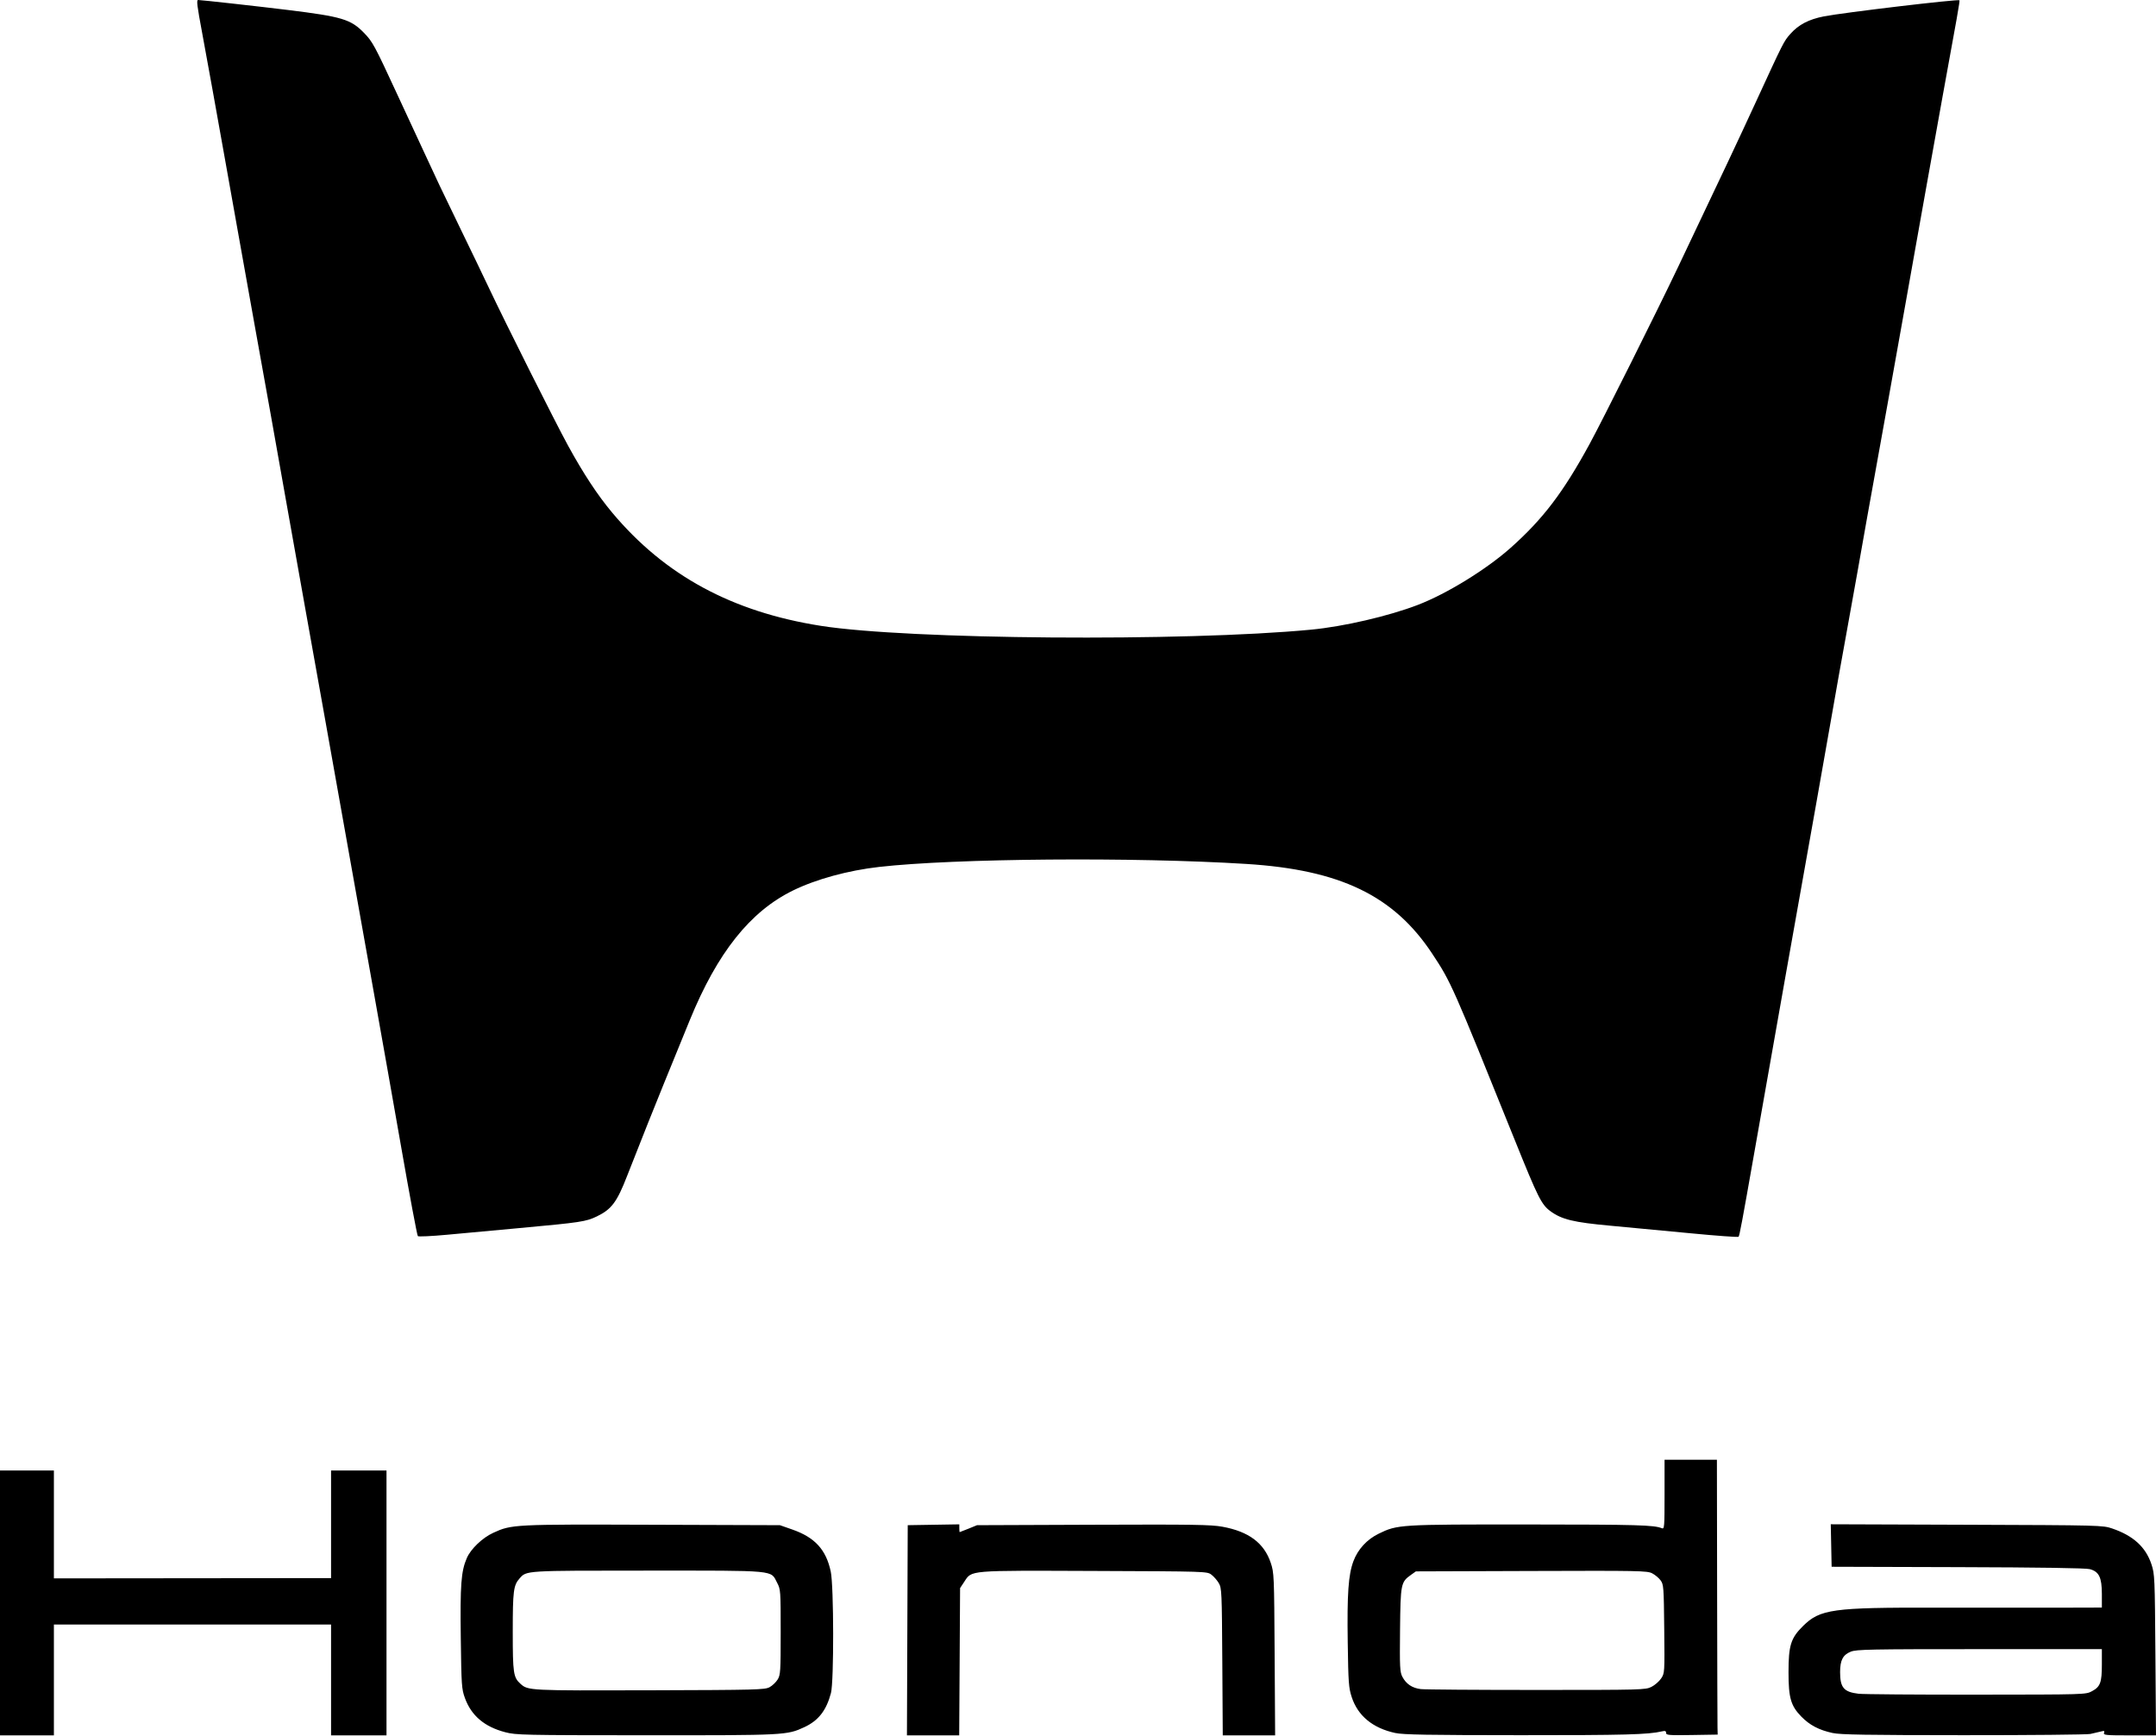
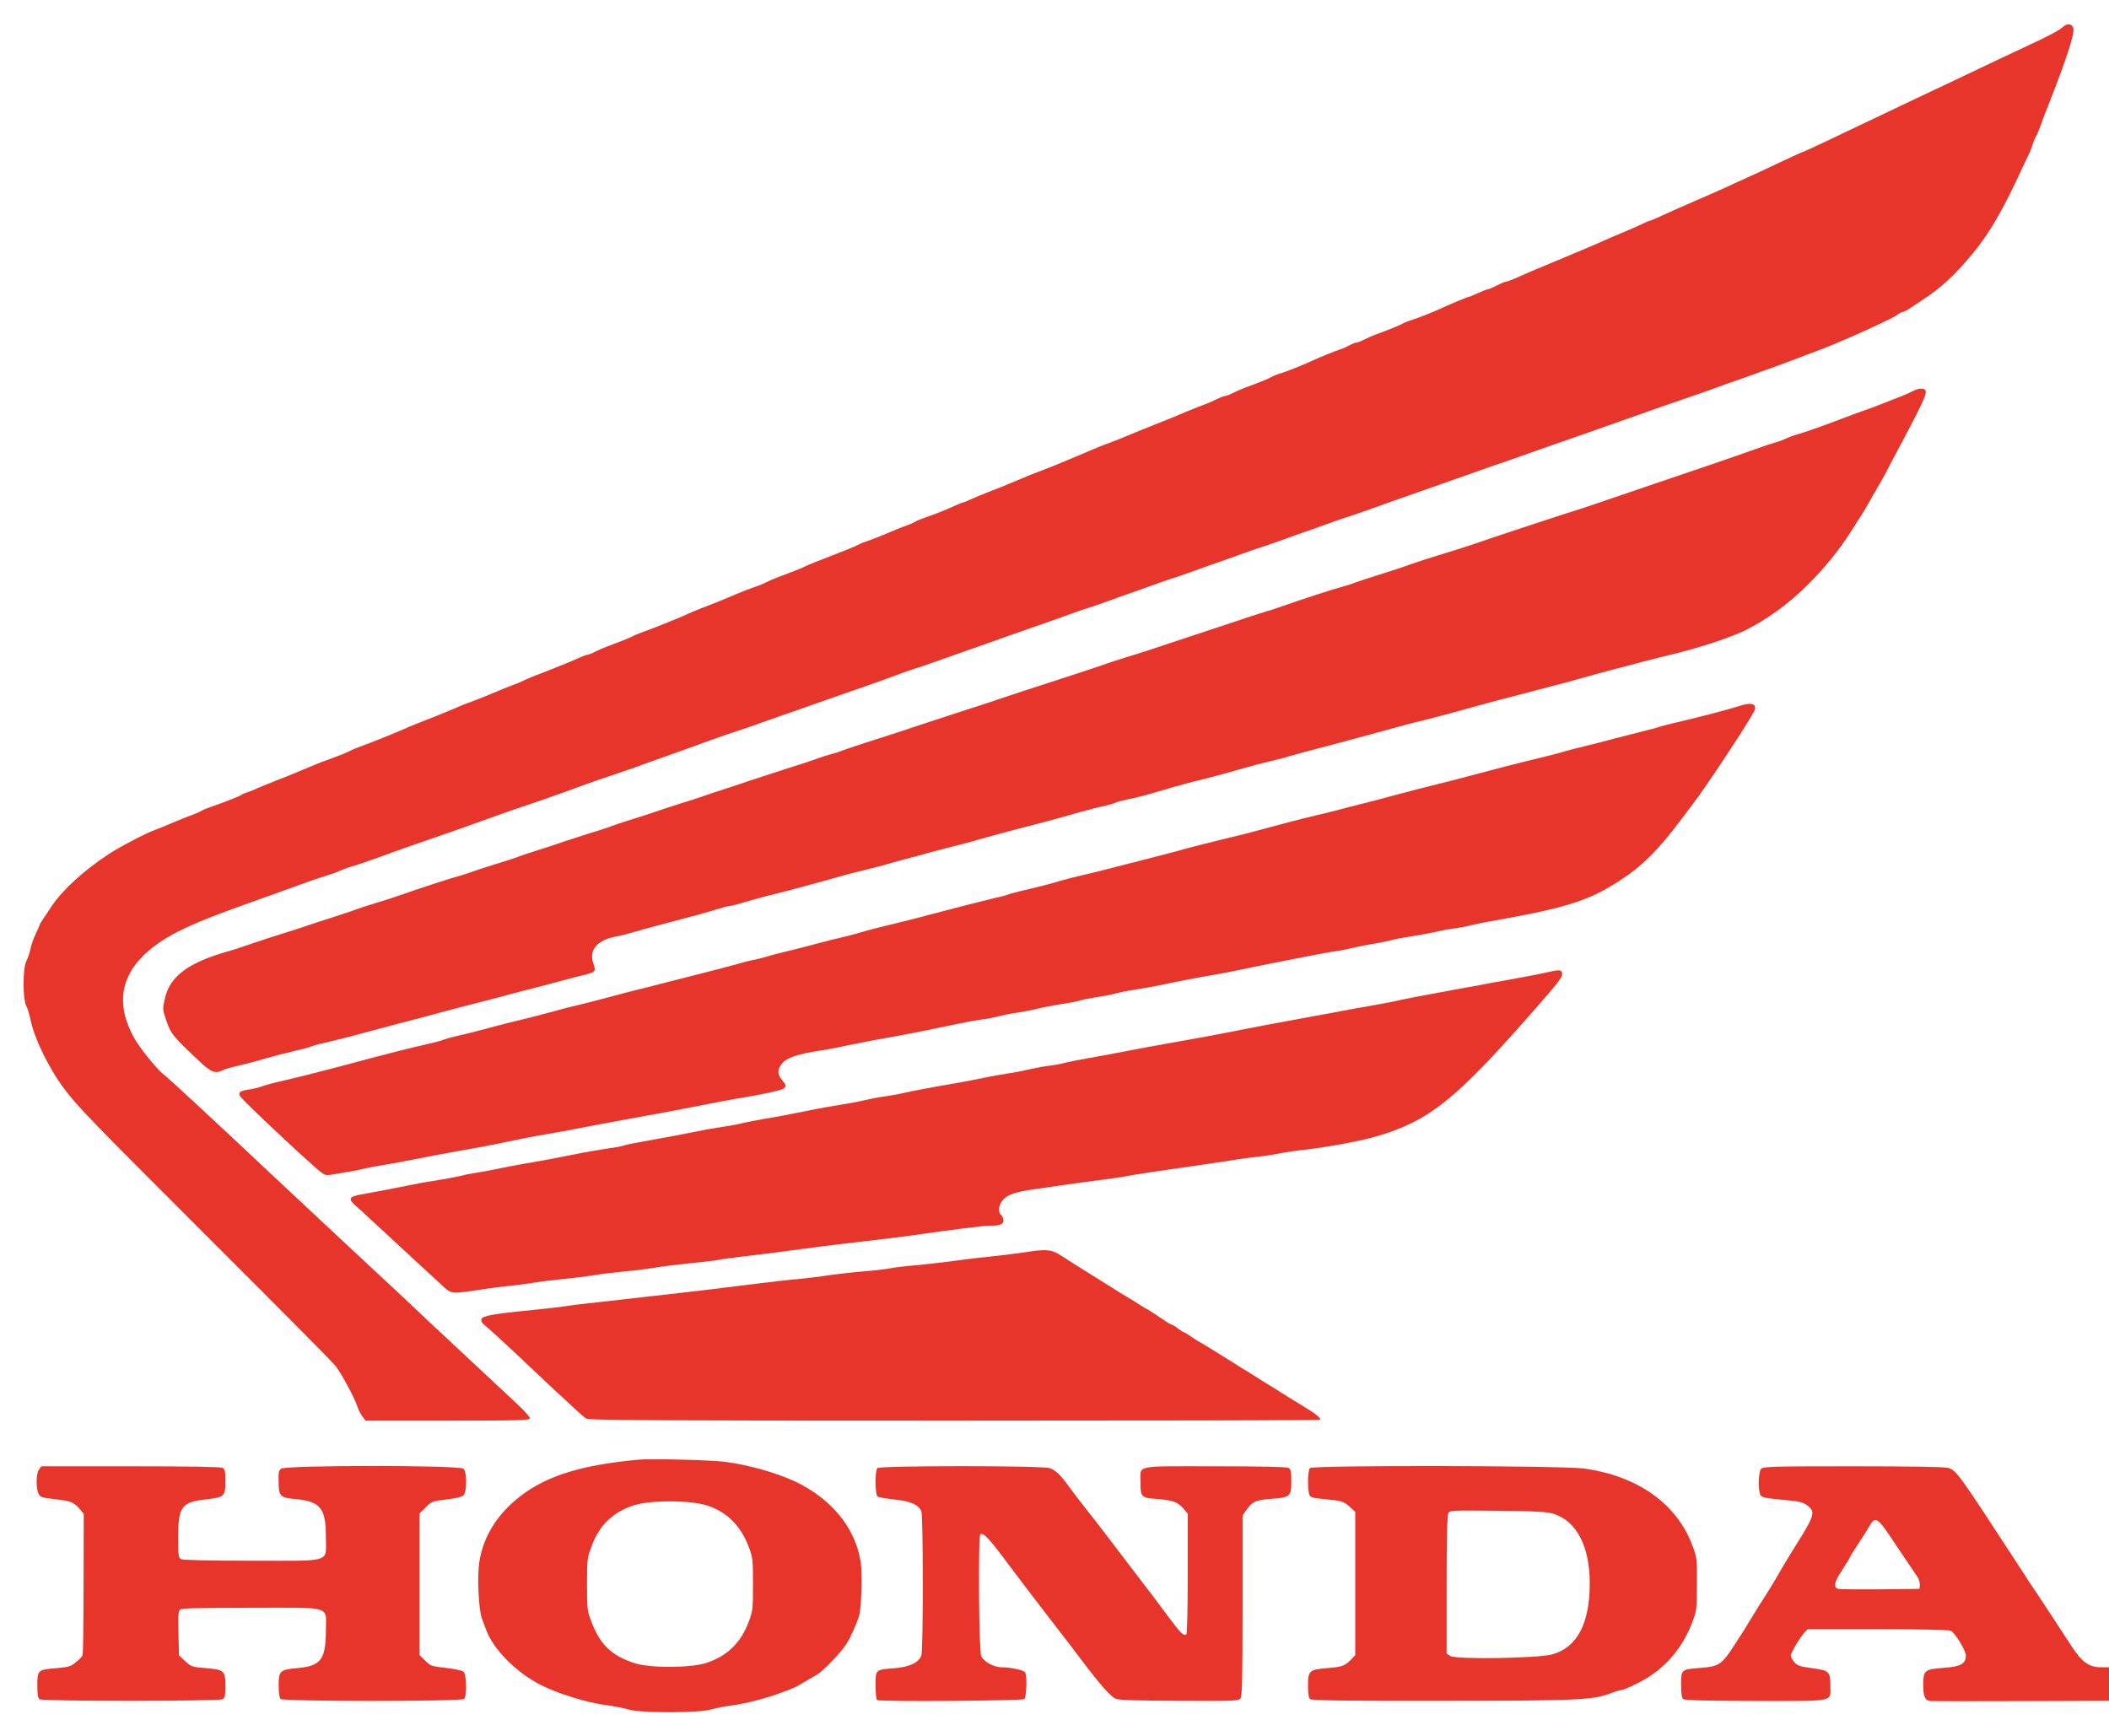
- <svg xmlns="http://www.w3.org/2000/svg" version="1.1" id="svg1" width="1400.156" height="1126.998" viewBox="0 0 1400.156 1126.998">
-   <defs id="defs1" />
-   <g id="g1" transform="translate(-972.4013,116.8906)">
-     <path style="fill:#000000" d="m 972.401,924.107 v -86 h 17.5 17.5 v 35.022 35.022 l 90,-0.09 90,-0.089 v -34.933 -34.933 h 18 18 v 86 86 h -18 -18 v -36 -36 h -90 -90 v 36 36 h -17.5 -17.5 z m 328.1,83.952 c -13.531,-3.543 -22.045,-10.779 -26.193,-22.261 -2.103,-5.821 -2.262,-8.143 -2.663,-38.847 -0.453,-34.689 0.196,-43.345 3.894,-51.941 2.567,-5.966 10.16,-13.233 17.191,-16.452 11.973,-5.481 13.146,-5.541 103.229,-5.233 l 82.943,0.283 8.087,2.829 c 14.638,5.12 21.911,13.086 24.922,27.297 2.014,9.504 2.111,71.457 0.124,78.918 -3.016,11.326 -8.147,17.891 -17.298,22.132 -11.317,5.245 -12.262,5.293 -102.835,5.253 -79.822,-0.036 -84.368,-0.134 -91.4,-1.976 z m 171.694,-29.25 c 1.812,-0.989 4.173,-3.239 5.246,-5 1.811,-2.971 1.952,-5.191 1.956,-30.794 0,-26.87 -0.057,-27.708 -2.301,-32 -4.382,-8.381 0.682,-7.904 -83.978,-7.906 -80.363,0 -78.693,-0.104 -83.329,5.12 -3.922,4.419 -4.389,8.096 -4.389,34.627 0,26.906 0.398,29.587 5.005,33.756 4.887,4.423 5.469,4.452 83.995,4.218 69.586,-0.207 74.717,-0.341 77.794,-2.021 z m 89.449,-36.952 0.257,-68.25 16.75,-0.274 16.75,-0.274 v 2.524 c 0,1.388 0.113,2.524 0.25,2.524 0.138,-3e-4 2.725,-1.013 5.75,-2.25 l 5.5,-2.249 75.38,-0.286 c 65.093,-0.247 76.556,-0.072 84,1.287 17.071,3.115 27.025,10.543 31.354,23.396 2.169,6.439 2.232,7.915 2.544,59.353 l 0.32,52.75 h -17.004 -17.004 l -0.295,-47.75 c -0.282,-45.664 -0.383,-47.898 -2.295,-51.145 -1.1,-1.867 -3.27,-4.343 -4.823,-5.5 -2.801,-2.088 -3.388,-2.107 -76,-2.384 -82.728,-0.316 -79.417,-0.592 -84.481,7.058 l -2.696,4.072 -0.287,47.824 -0.287,47.824 h -16.97 -16.97 z m 316.816,66.694 c -14.575,-3.16 -24.24,-11.139 -28.214,-23.291 -1.98,-6.056 -2.214,-9.258 -2.601,-35.653 -0.461,-31.442 0.413,-43.836 3.711,-52.651 2.876,-7.686 8.769,-14.102 16.347,-17.797 12.306,-6.001 13.191,-6.056 97.513,-6.008 70.597,0.04 81.434,0.346 86.435,2.438 1.637,0.685 1.75,-0.732 1.75,-21.875 v -22.607 h 17 17 l 0.138,84.75 c 0.076,46.612 0.188,86.775 0.25,89.25 l 0.113,4.5 -16.75,0.274 c -14.972,0.245 -16.75,0.1 -16.75,-1.367 0,-1.279 -0.606,-1.499 -2.75,-0.997 -8.918,2.089 -24.125,2.498 -91.75,2.466 -60.356,-0.029 -76.258,-0.308 -81.441,-1.432 z m 166.428,-29.944 c 2.193,-1.1 5.024,-3.557 6.292,-5.461 2.292,-3.441 2.304,-3.626 2.013,-32.179 -0.277,-27.224 -0.4,-28.865 -2.363,-31.539 -1.139,-1.552 -3.614,-3.613 -5.5,-4.58 -3.196,-1.639 -8.527,-1.741 -78.429,-1.5 l -75,0.259 -3.265,2.329 c -6.482,4.623 -6.705,5.757 -7.015,35.671 -0.252,24.276 -0.101,27.346 1.5,30.429 2.452,4.723 6.443,7.383 12.044,8.027 2.605,0.299 36.461,0.544 75.236,0.544 68.504,0 70.613,-0.057 74.487,-2 z m 117.669,29.964 c -8.859,-1.923 -14.883,-5.078 -20.317,-10.643 -6.839,-7.003 -8.334,-12.17 -8.336,-28.821 0,-17.42 1.49,-22.179 9.408,-30.004 11.101,-10.97 19.158,-12.087 86.09,-11.933 25.575,0.059 60.337,0.069 77.25,0.022 l 30.75,-0.085 v -8.75 c 0,-10.819 -1.828,-14.589 -7.838,-16.207 -2.581,-0.695 -32.081,-1.142 -85.796,-1.301 l -81.866,-0.242 -0.279,-13.796 -0.279,-13.796 88.278,0.31 c 86.908,0.305 88.375,0.343 94.493,2.429 13.691,4.671 21.769,12.039 25.486,23.248 2.118,6.388 2.202,8.311 2.573,58.853 l 0.383,52.25 h -17.185 c -15.392,0 -17.12,-0.168 -16.567,-1.611 0.513,-1.338 0.149,-1.485 -2.143,-0.869 -1.519,0.409 -4.561,1.114 -6.761,1.568 -2.2,0.454 -39.325,0.809 -82.5,0.789 -62.815,-0.029 -79.768,-0.311 -84.844,-1.413 z m 168.397,-27.134 c 5.447,-2.916 6.447,-5.612 6.447,-17.377 v -9.953 h -79.48 c -71.012,0 -79.912,0.173 -83.538,1.624 -5.147,2.059 -6.982,5.549 -6.982,13.279 0,10.09 2.419,12.928 11.988,14.066 3.032,0.36 37.462,0.627 76.512,0.593 70.882,-0.062 71.007,-0.066 75.053,-2.232 z m -1087.2,-295.568 c -0.554,-0.896 -5.388,-26.734 -10.808,-57.762 -4.192,-23.998 -13.226,-75.022 -18.502,-104.5 -2.166,-12.1 -5.979,-33.475 -8.473,-47.5 -4.24,-23.844 -13.468,-75.586 -22.56,-126.5 -2.161,-12.1 -7.961,-44.5 -12.89,-72 -4.929,-27.5 -10.584,-59.225 -12.568,-70.5 -5.186,-29.475 -13.767,-77.454 -20.567,-115 -3.238,-17.875 -7.951,-44.2 -10.474,-58.5 -2.523,-14.3 -6.579,-37.025 -9.013,-50.5 -2.434,-13.475 -5.822,-32.375 -7.53,-42 -1.708,-9.625 -4.649,-25.755 -6.536,-35.845 -3.565,-19.059 -3.94,-22.157 -2.682,-22.153 2.015,0.007 40.116,4.247 58.25,6.484 35.064,4.324 40.781,6.037 49.306,14.775 5.688,5.83 6.851,7.98 21.773,40.239 5.597,12.1 13.427,28.975 17.399,37.5 3.972,8.525 8.48,18.2 10.016,21.5 1.537,3.3 7.939,16.575 14.227,29.5 6.288,12.925 14.193,29.35 17.566,36.5 11.098,23.523 43.3,87.707 51.676,103 9.969,18.201 19.163,32.147 28.669,43.49 34.1,40.686 77.718,64.349 135.367,73.439 56.861,8.965 235.92,10.365 318.5,2.49 21.074,-2.01 50.225,-8.77 69.209,-16.05 18.824,-7.219 44.562,-23.046 60.373,-37.126 21.005,-18.705 34.096,-35.926 51.25,-67.417 8.458,-15.528 43.74,-86.101 57.406,-114.825 29.404,-61.806 39.5,-83.223 50.441,-107 18.222,-39.597 18.27,-39.692 22.577,-44.534 5.303,-5.961 11.941,-9.42 21.744,-11.33 12.684,-2.471 87.154,-11.316 88.016,-10.454 0.35,0.35 -1.575,11.319 -11.113,63.317 -2.522,13.75 -7.011,38.725 -9.974,55.5 -2.964,16.775 -6.5,36.575 -7.86,44 -1.359,7.425 -3.881,21.6 -5.603,31.5 -1.722,9.9 -7.153,40.275 -12.067,67.5 -12.574,69.659 -16.407,91.042 -19.804,110.5 -1.633,9.35 -4.993,28.025 -7.468,41.5 -2.475,13.475 -6.369,35.3 -8.652,48.5 -2.284,13.2 -7.009,39.975 -10.501,59.5 -11.956,66.853 -27.566,154.86 -40.529,228.5 -7.487,42.531 -9.249,51.937 -9.873,52.69 -0.314,0.379 -14.296,-0.635 -31.071,-2.255 -16.775,-1.619 -40.201,-3.83 -52.058,-4.913 -24.122,-2.202 -31.771,-4.06 -39.156,-9.51 -5.705,-4.21 -8.007,-8.807 -22.799,-45.512 -41.026,-101.802 -41.595,-103.088 -53.946,-121.753 -24.858,-37.569 -59.663,-54.366 -120.541,-58.174 -73.275,-4.583 -189.338,-3.642 -238.567,1.935 -20.188,2.287 -40.907,7.951 -55.911,15.285 -27.837,13.607 -49.121,40.334 -67.058,84.207 -16.029,39.208 -20.104,49.246 -27.201,67 -4.397,11 -10.496,26.439 -13.554,34.309 -6.533,16.814 -10.07,21.549 -19.511,26.116 -7.159,3.463 -10.302,3.938 -50.697,7.652 -15.675,1.441 -36.743,3.384 -46.818,4.316 -10.075,0.932 -18.548,1.323 -18.829,0.869 z" id="path1" />
+ <svg xmlns="http://www.w3.org/2000/svg" version="1.0" width="1385pt" height="1140pt" viewBox="0 0 1385 1140" preserveAspectRatio="xMidYMid meet">
+   <g transform="translate(0,1140) scale(0.1,-0.1)" fill="#E8352B" stroke="none">
+     <path d="M13545 11221 c-21 -20 -92 -58 -250 -131 -126 -59 -257 -121 -393 -186 -65 -31 -146 -70 -182 -86 -36 -17 -114 -54 -175 -83 -60 -29 -155 -74 -210 -100 -55 -26 -145 -69 -200 -95 -166 -80 -296 -140 -300 -140 -3 0 -58 -25 -122 -55 -152 -72 -163 -77 -258 -120 -44 -20 -98 -44 -120 -55 -22 -10 -98 -44 -170 -75 -71 -31 -143 -62 -160 -70 -111 -51 -165 -75 -171 -75 -4 0 -30 -11 -58 -25 -28 -13 -85 -38 -126 -55 -41 -17 -88 -37 -105 -45 -48 -22 -227 -98 -365 -155 -105 -43 -167 -70 -227 -97 -28 -13 -57 -23 -63 -23 -6 0 -33 -11 -60 -25 -27 -14 -54 -25 -59 -25 -6 0 -35 -11 -65 -25 -30 -14 -58 -25 -61 -25 -7 0 -128 -50 -180 -75 -50 -23 -158 -66 -195 -77 -19 -5 -46 -16 -60 -24 -23 -13 -78 -35 -173 -70 -22 -8 -56 -23 -78 -34 -21 -11 -44 -20 -51 -20 -7 0 -29 -8 -48 -19 -19 -10 -46 -22 -60 -26 -27 -8 -145 -56 -195 -80 -50 -23 -158 -66 -195 -77 -19 -5 -46 -16 -60 -24 -23 -13 -78 -35 -173 -70 -22 -8 -56 -23 -78 -34 -21 -11 -44 -20 -51 -20 -8 0 -31 -9 -52 -19 -21 -11 -56 -26 -79 -35 -23 -8 -76 -29 -117 -46 -77 -33 -109 -46 -240 -98 -41 -16 -109 -44 -150 -61 -41 -18 -93 -38 -115 -46 -22 -7 -74 -28 -115 -45 -72 -31 -114 -49 -252 -106 -35 -14 -85 -34 -113 -44 -27 -10 -88 -35 -135 -55 -47 -20 -125 -52 -175 -71 -49 -19 -108 -43 -131 -54 -23 -11 -45 -20 -49 -20 -5 0 -27 -9 -49 -19 -48 -23 -130 -56 -205 -82 -30 -10 -59 -23 -65 -28 -6 -4 -31 -15 -56 -24 -25 -8 -83 -32 -130 -52 -47 -20 -101 -41 -120 -47 -19 -6 -46 -16 -60 -24 -14 -7 -50 -23 -80 -35 -30 -11 -75 -29 -100 -39 -25 -10 -70 -28 -100 -39 -30 -12 -63 -26 -73 -31 -16 -9 -68 -30 -191 -76 -21 -8 -52 -22 -68 -30 -17 -9 -49 -22 -72 -29 -22 -7 -75 -28 -116 -45 -84 -36 -146 -61 -237 -96 -34 -13 -70 -28 -80 -33 -23 -13 -231 -97 -299 -121 -28 -10 -60 -23 -70 -29 -18 -10 -73 -32 -167 -67 -22 -8 -56 -23 -78 -34 -21 -11 -44 -20 -50 -20 -7 0 -31 -9 -53 -19 -23 -11 -66 -29 -96 -41 -30 -12 -75 -30 -100 -40 -25 -10 -70 -28 -100 -39 -30 -12 -64 -26 -74 -32 -11 -6 -42 -19 -70 -29 -28 -10 -89 -35 -136 -55 -47 -20 -103 -42 -125 -50 -22 -7 -78 -29 -125 -50 -47 -20 -125 -52 -175 -71 -49 -19 -103 -41 -120 -48 -43 -21 -250 -105 -311 -126 -28 -10 -60 -23 -70 -29 -19 -11 -87 -38 -179 -71 -27 -10 -88 -35 -135 -55 -47 -20 -125 -52 -175 -71 -49 -19 -108 -43 -130 -53 -22 -11 -51 -22 -65 -26 -14 -4 -30 -11 -35 -16 -11 -8 -105 -45 -204 -80 -30 -10 -59 -23 -65 -28 -6 -4 -31 -15 -56 -24 -25 -8 -83 -32 -130 -52 -47 -20 -96 -40 -110 -45 -48 -15 -233 -111 -304 -158 -166 -109 -306 -237 -380 -348 -21 -33 -47 -71 -57 -86 -11 -15 -19 -30 -19 -34 0 -3 -11 -27 -24 -54 -13 -26 -29 -70 -35 -99 -6 -29 -19 -66 -28 -84 -24 -44 -24 -247 -1 -292 9 -16 21 -57 28 -90 26 -127 121 -322 225 -460 91 -120 178 -209 971 -1001 424 -423 787 -789 807 -814 38 -48 127 -213 146 -273 7 -20 21 -47 32 -61 l20 -26 540 0 c476 0 539 2 539 15 0 9 -33 46 -72 83 -149 139 -415 388 -473 442 -33 30 -137 127 -230 216 -94 88 -201 189 -240 224 -38 36 -99 92 -135 126 -36 33 -144 134 -240 224 -96 90 -242 227 -325 304 -372 350 -662 619 -697 645 -40 32 -151 169 -185 231 -148 262 -77 485 209 659 108 66 255 128 556 235 39 14 102 37 140 50 37 13 119 43 182 66 63 23 143 50 176 60 34 10 72 24 85 31 13 6 44 18 69 25 51 15 181 60 285 99 39 14 129 46 200 70 72 25 175 61 230 80 55 20 118 42 140 50 22 8 85 30 140 50 55 20 120 42 145 50 49 16 184 63 270 94 30 11 93 34 140 51 47 17 112 40 145 50 33 11 112 38 175 60 63 23 145 53 183 66 37 13 97 35 135 48 37 13 119 43 182 66 63 23 142 50 175 60 33 11 98 33 145 50 47 17 117 42 155 55 39 13 135 47 215 75 80 28 170 60 200 70 104 35 335 118 365 130 17 7 50 18 75 26 25 7 83 27 130 44 47 17 141 50 210 74 69 24 197 69 285 101 88 31 185 65 215 75 30 10 100 35 155 55 55 20 120 43 145 50 25 8 83 28 130 45 47 17 110 40 140 50 30 10 100 35 155 55 55 20 120 43 145 50 25 8 83 28 130 45 47 17 110 40 140 50 30 10 100 35 155 55 55 20 120 43 145 50 25 8 83 28 130 45 47 17 110 40 140 50 30 10 100 35 155 55 55 20 120 43 145 50 25 8 90 30 145 50 55 20 118 42 140 50 57 20 325 114 495 174 80 29 204 72 275 96 72 25 168 59 215 76 47 17 110 39 140 49 63 22 299 104 510 179 80 29 204 72 275 96 72 24 168 58 215 75 47 18 110 40 140 50 30 10 93 33 140 50 47 17 114 41 150 54 36 13 97 36 135 51 39 15 93 35 120 45 138 51 477 204 514 232 13 10 28 18 34 18 6 0 28 11 49 25 21 14 57 37 80 53 121 78 213 162 333 307 109 131 201 289 327 565 17 36 36 76 43 90 7 14 18 43 25 65 7 22 17 45 21 51 5 6 18 35 28 65 10 30 33 90 51 134 119 302 175 473 166 509 -8 32 -42 35 -71 7z" />
+     <path d="M12565 8833 c-16 -9 -50 -24 -75 -34 -25 -9 -81 -32 -125 -49 -44 -18 -105 -40 -135 -50 -30 -11 -91 -33 -135 -50 -108 -42 -240 -88 -295 -104 -25 -7 -56 -19 -69 -25 -12 -7 -44 -19 -69 -26 -26 -7 -85 -27 -132 -44 -47 -17 -184 -65 -305 -106 -121 -41 -353 -120 -515 -175 -162 -56 -315 -107 -340 -115 -50 -14 -637 -208 -685 -226 -16 -6 -66 -22 -110 -36 -205 -63 -280 -87 -365 -118 -36 -12 -112 -37 -170 -55 -58 -18 -121 -39 -140 -46 -19 -8 -60 -21 -90 -29 -51 -13 -270 -84 -385 -125 -27 -10 -97 -33 -155 -50 -58 -18 -127 -41 -155 -51 -27 -9 -93 -31 -145 -48 -52 -17 -176 -58 -275 -91 -99 -34 -209 -69 -245 -80 -77 -23 -181 -57 -230 -75 -19 -7 -156 -52 -305 -100 -148 -48 -292 -95 -320 -105 -27 -10 -165 -55 -305 -100 -140 -46 -277 -91 -305 -100 -27 -10 -131 -44 -230 -75 -99 -32 -200 -65 -225 -75 -25 -10 -58 -20 -75 -24 -16 -4 -52 -15 -80 -25 -27 -11 -131 -45 -230 -76 -99 -32 -202 -66 -230 -75 -27 -10 -95 -32 -150 -50 -55 -17 -122 -40 -150 -50 -27 -10 -97 -32 -155 -50 -58 -18 -127 -41 -155 -51 -27 -10 -97 -32 -155 -50 -58 -18 -118 -38 -135 -45 -16 -7 -84 -29 -150 -49 -66 -21 -142 -45 -170 -55 -27 -10 -97 -33 -155 -51 -58 -18 -118 -38 -135 -45 -16 -7 -84 -29 -150 -49 -66 -20 -138 -44 -160 -52 -22 -9 -62 -21 -90 -29 -48 -12 -275 -87 -380 -124 -27 -10 -97 -33 -155 -50 -58 -18 -121 -38 -140 -46 -19 -7 -87 -30 -150 -50 -63 -20 -137 -44 -165 -54 -27 -10 -97 -32 -155 -50 -58 -18 -150 -48 -205 -67 -55 -19 -122 -41 -150 -49 -263 -73 -387 -163 -421 -307 -17 -73 -17 -74 6 -143 32 -96 44 -110 240 -293 58 -53 89 -63 133 -40 11 7 57 20 102 30 44 10 127 32 185 49 58 17 145 39 193 50 48 11 93 23 100 27 6 4 46 15 87 24 41 9 120 29 175 43 55 15 141 38 190 51 50 13 119 31 155 41 87 22 217 57 315 84 44 12 107 28 140 36 33 8 110 28 170 44 61 17 144 39 185 49 41 10 129 33 195 51 66 18 147 39 180 47 77 19 80 22 61 77 -30 87 27 153 148 175 33 6 87 20 120 30 34 10 108 31 166 46 231 60 298 79 370 101 41 13 83 24 92 24 9 0 52 11 95 24 43 13 107 31 143 40 172 43 185 46 415 110 118 34 194 53 285 75 41 10 98 25 125 34 28 8 77 22 110 30 33 8 103 27 155 42 52 14 129 34 170 44 41 10 98 25 125 34 28 8 104 29 170 47 272 71 313 82 375 99 36 10 101 29 145 41 44 12 108 29 143 36 35 8 71 18 80 23 9 5 44 14 77 21 33 6 89 20 125 30 173 51 240 69 300 85 36 9 99 25 140 35 41 11 122 33 180 50 58 17 141 39 185 49 44 10 103 25 130 34 28 8 97 27 155 42 58 15 134 35 170 45 36 10 119 32 185 50 66 18 152 41 190 52 39 11 95 26 125 33 69 16 211 53 360 95 63 18 156 43 205 56 50 12 135 35 190 49 55 15 132 35 170 45 39 9 122 32 185 50 63 18 156 43 205 56 50 12 135 35 190 50 55 14 134 34 175 44 189 44 424 122 514 172 70 38 98 55 151 91 198 134 397 346 537 572 17 28 38 61 48 75 9 14 37 60 61 103 24 43 56 99 72 125 15 26 36 65 47 87 11 22 44 85 74 140 189 357 197 378 146 382 -14 2 -38 -5 -55 -14z" />
+     <path d="M11425 6764 c-75 -24 -280 -78 -438 -114 -42 -10 -85 -21 -95 -25 -9 -4 -51 -15 -92 -25 -41 -10 -129 -33 -195 -50 -66 -18 -154 -40 -195 -50 -41 -10 -97 -24 -125 -32 -53 -16 -142 -39 -265 -68 -75 -18 -159 -40 -385 -100 -66 -18 -154 -40 -195 -50 -79 -19 -189 -48 -305 -79 -38 -11 -117 -31 -175 -46 -58 -14 -140 -35 -182 -47 -43 -11 -104 -26 -135 -33 -32 -7 -101 -25 -153 -38 -260 -70 -341 -91 -410 -107 -136 -33 -244 -60 -315 -80 -38 -11 -115 -31 -170 -45 -55 -14 -143 -37 -195 -50 -158 -41 -222 -57 -300 -75 -41 -9 -100 -24 -130 -33 -75 -23 -159 -44 -258 -67 -46 -11 -87 -22 -92 -25 -5 -3 -47 -14 -92 -24 -84 -20 -287 -72 -433 -111 -44 -12 -114 -30 -155 -40 -125 -30 -242 -59 -300 -77 -30 -9 -80 -22 -110 -29 -30 -6 -109 -26 -175 -44 -66 -18 -154 -40 -196 -50 -41 -9 -97 -24 -125 -33 -27 -8 -65 -18 -84 -21 -19 -3 -64 -15 -100 -25 -36 -10 -110 -30 -165 -44 -112 -29 -269 -69 -360 -92 -33 -9 -94 -24 -135 -34 -41 -10 -129 -33 -195 -51 -66 -18 -154 -40 -195 -50 -41 -9 -100 -24 -130 -33 -64 -18 -201 -54 -280 -72 -30 -7 -109 -27 -175 -45 -66 -18 -155 -41 -198 -50 -44 -10 -91 -23 -105 -29 -15 -6 -56 -17 -92 -25 -93 -20 -296 -72 -480 -121 -82 -23 -220 -58 -345 -90 -33 -8 -98 -24 -145 -35 -47 -10 -104 -26 -127 -34 -23 -8 -61 -18 -86 -21 -60 -9 -73 -19 -61 -43 9 -19 271 -269 463 -441 89 -80 95 -83 130 -77 20 4 65 11 100 17 36 5 90 16 120 23 31 8 90 19 131 25 41 7 118 20 170 31 112 23 232 45 350 66 90 15 236 43 385 75 50 10 131 25 180 33 50 8 124 22 165 30 113 22 240 46 385 72 227 41 288 53 390 73 131 26 250 49 355 66 129 22 234 46 248 57 17 15 15 22 -13 56 -32 38 -31 69 3 110 29 35 102 60 247 82 39 6 111 19 160 30 100 21 219 44 340 65 86 15 225 43 400 80 61 13 135 26 165 30 30 3 78 12 105 20 28 7 86 19 130 25 44 7 103 18 130 26 28 7 96 20 151 29 56 8 113 19 126 24 13 5 60 14 104 21 43 6 102 18 130 25 28 8 84 19 125 25 41 6 115 19 164 29 110 24 225 46 369 71 60 11 139 26 175 34 36 8 127 26 201 41 74 14 189 37 255 50 66 13 143 27 170 30 28 4 73 13 100 20 28 7 84 18 125 25 41 6 98 18 125 25 28 8 84 18 125 24 42 6 114 19 160 29 47 11 110 23 140 26 30 4 69 11 85 16 17 5 93 21 170 34 469 84 615 130 810 255 157 100 260 202 420 415 28 37 59 79 71 94 85 110 360 526 403 610 25 47 -15 63 -94 36z" />
+     <path d="M10160 5014 c-30 -7 -95 -20 -145 -29 -49 -9 -151 -27 -225 -41 -74 -14 -180 -34 -235 -43 -160 -29 -379 -71 -396 -77 -9 -2 -79 -16 -155 -29 -77 -13 -164 -29 -194 -35 -30 -6 -116 -22 -190 -35 -188 -34 -447 -83 -560 -106 -92 -18 -165 -32 -375 -69 -97 -17 -202 -36 -355 -66 -41 -8 -127 -24 -190 -35 -63 -11 -128 -24 -145 -29 -16 -5 -66 -15 -110 -20 -44 -6 -105 -18 -135 -25 -31 -8 -89 -19 -130 -25 -41 -6 -115 -19 -165 -30 -49 -10 -130 -26 -180 -34 -162 -28 -300 -54 -340 -64 -22 -6 -76 -16 -120 -22 -44 -6 -105 -18 -135 -25 -30 -8 -98 -21 -150 -29 -52 -8 -130 -22 -172 -30 -198 -40 -240 -48 -343 -65 -60 -11 -128 -24 -150 -30 -22 -6 -74 -15 -115 -21 -41 -6 -118 -19 -170 -30 -110 -22 -220 -43 -373 -70 -59 -10 -111 -22 -116 -25 -5 -3 -56 -12 -113 -20 -57 -9 -146 -24 -198 -35 -114 -23 -235 -46 -350 -65 -47 -8 -128 -24 -180 -35 -52 -10 -115 -22 -140 -25 -25 -4 -70 -13 -100 -21 -31 -7 -89 -18 -130 -24 -41 -6 -118 -19 -170 -30 -98 -20 -227 -45 -340 -65 -79 -14 -86 -29 -33 -75 21 -18 67 -60 103 -94 36 -34 151 -140 255 -236 105 -96 206 -189 225 -207 42 -39 54 -40 228 -14 70 11 159 22 197 26 39 3 108 13 155 20 47 8 137 19 200 25 63 6 153 17 200 25 47 8 139 19 205 25 66 6 156 18 200 25 44 8 152 21 240 30 88 9 167 18 175 21 8 3 86 13 175 24 88 10 210 25 270 34 140 19 327 43 530 66 88 10 212 25 275 34 313 44 486 66 528 66 70 0 92 9 92 35 0 12 -7 28 -15 35 -23 19 -18 65 11 99 29 35 85 54 209 71 44 6 125 18 180 26 55 8 168 24 250 34 83 11 161 22 175 26 26 6 297 47 430 65 41 6 145 21 230 34 85 14 182 27 215 30 33 3 92 12 130 20 39 8 115 19 170 25 144 16 367 58 465 87 343 101 512 235 1011 802 195 222 216 249 206 274 -7 19 -20 19 -97 1z" />
+     <path d="M6720 3174 c-47 -7 -134 -18 -195 -24 -60 -6 -173 -19 -250 -30 -77 -10 -196 -24 -265 -30 -69 -6 -143 -15 -165 -20 -22 -5 -101 -14 -175 -20 -74 -6 -175 -18 -225 -25 -49 -8 -139 -19 -200 -25 -60 -5 -182 -19 -270 -30 -287 -36 -408 -50 -505 -61 -52 -6 -151 -17 -220 -25 -69 -8 -204 -23 -300 -34 -96 -10 -204 -23 -240 -29 -36 -6 -137 -17 -225 -26 -248 -24 -319 -37 -324 -60 -2 -10 5 -25 15 -32 20 -15 183 -164 319 -294 49 -47 124 -117 165 -155 41 -38 96 -89 122 -113 26 -24 56 -50 67 -57 16 -12 408 -14 2417 -14 1318 0 2399 2 2402 5 10 10 -23 37 -115 93 -52 31 -113 69 -136 84 -23 15 -58 37 -77 48 -19 11 -55 34 -80 50 -25 16 -61 39 -80 50 -19 11 -54 33 -77 48 -71 45 -202 126 -231 142 -15 8 -41 25 -59 38 -17 12 -34 22 -38 22 -3 0 -21 11 -39 25 -18 14 -36 25 -40 25 -4 0 -19 8 -34 18 -90 61 -119 79 -132 86 -8 3 -35 20 -60 36 -25 16 -58 37 -75 46 -16 9 -59 36 -95 59 -36 23 -108 68 -160 100 -52 32 -125 78 -161 102 -74 49 -102 52 -259 27z" />
+     <path d="M4200 1814 c-377 -34 -609 -105 -785 -242 -150 -117 -241 -263 -267 -429 -15 -95 -5 -316 17 -373 9 -25 22 -60 29 -78 47 -125 194 -273 351 -355 114 -59 309 -120 445 -137 47 -6 110 -19 140 -28 79 -23 460 -23 540 1 30 9 93 21 140 27 91 12 227 48 325 85 84 31 84 31 140 64 28 17 66 39 86 50 40 22 156 141 196 202 26 39 64 123 84 184 16 47 23 282 11 358 -35 220 -186 408 -422 523 -122 59 -322 116 -475 134 -86 11 -481 21 -555 14z m445 -302 c128 -41 220 -133 272 -271 27 -72 28 -84 28 -246 0 -162 -1 -174 -28 -246 -52 -139 -142 -226 -280 -271 -105 -33 -368 -34 -470 -1 -152 50 -227 122 -284 275 -27 69 -28 82 -28 243 0 164 1 173 30 250 51 140 143 227 282 270 109 34 368 33 478 -3z" />
+     <path d="M256 1748 c-19 -27 -21 -122 -3 -158 11 -23 22 -26 108 -36 106 -12 125 -20 163 -65 l26 -31 -1 -456 c0 -251 -3 -465 -7 -474 -4 -9 -24 -30 -45 -46 -33 -27 -49 -31 -127 -38 -121 -9 -125 -13 -125 -114 0 -61 4 -83 15 -90 21 -14 1175 -13 1201 0 16 9 19 22 19 90 0 98 -8 105 -134 115 -85 7 -91 9 -130 45 l-41 39 -3 143 c-3 118 -1 147 11 157 11 9 126 12 469 12 541 0 488 17 488 -155 -1 -184 -34 -228 -184 -241 -117 -10 -126 -18 -126 -113 0 -47 5 -83 12 -90 17 -17 1189 -17 1206 0 19 19 16 162 -4 179 -10 8 -62 19 -116 25 -95 10 -101 13 -136 48 l-37 36 0 465 0 465 40 40 c39 39 44 41 135 52 56 6 102 17 113 26 23 21 25 153 1 176 -24 24 -1174 24 -1198 0 -18 -17 -18 -23 -16 -104 2 -76 15 -87 108 -95 166 -15 202 -59 202 -248 0 -174 51 -157 -486 -157 -288 0 -452 4 -465 10 -17 10 -19 22 -19 146 0 197 23 229 178 246 125 14 132 20 132 118 0 68 -3 81 -19 90 -13 6 -221 10 -605 10 l-585 0 -15 -22z" />
+     <path d="M5762 1758 c-17 -17 -16 -172 1 -186 6 -6 55 -14 109 -20 106 -10 162 -35 179 -79 12 -31 12 -914 0 -945 -18 -48 -78 -76 -176 -84 -127 -10 -125 -7 -125 -114 0 -49 4 -92 10 -95 19 -12 953 -5 967 6 14 13 19 155 5 176 -9 15 -96 33 -155 33 -49 0 -114 35 -133 72 -16 30 -21 792 -6 802 19 12 57 -28 159 -164 100 -133 179 -238 312 -410 92 -119 146 -189 196 -256 114 -151 189 -237 220 -250 25 -10 121 -13 421 -14 361 -2 389 -1 401 16 10 14 13 140 13 609 l0 592 23 33 c38 57 64 69 162 76 127 9 135 15 135 114 0 68 -3 81 -19 90 -13 6 -183 10 -485 10 -535 0 -486 11 -486 -105 0 -98 3 -102 112 -110 103 -8 133 -20 172 -65 l26 -32 0 -393 c0 -226 -4 -396 -9 -399 -18 -11 -37 7 -108 102 -64 87 -139 187 -298 393 -27 36 -81 107 -120 158 -38 50 -101 131 -140 180 -38 48 -83 107 -100 131 -58 82 -94 116 -133 128 -57 17 -1113 17 -1130 0z" />
+     <path d="M8602 1758 c-15 -15 -16 -151 -2 -178 7 -14 26 -19 82 -24 128 -12 142 -16 181 -51 l37 -34 0 -471 0 -470 -27 -29 c-41 -42 -60 -49 -153 -56 -122 -10 -130 -17 -130 -114 0 -55 4 -82 14 -90 11 -9 230 -12 861 -11 903 0 1001 5 1116 51 28 10 57 19 65 19 20 0 139 57 191 93 125 83 219 203 274 347 32 83 32 88 33 255 1 164 0 173 -28 250 -102 277 -357 460 -711 510 -143 20 -1783 23 -1803 3z m1604 -301 c149 -50 234 -214 234 -455 0 -264 -82 -421 -245 -467 -90 -26 -634 -35 -670 -11 l-25 16 0 451 c0 300 4 457 11 470 10 20 19 20 327 17 264 -3 325 -7 368 -21z" />
+     <path d="M11566 1754 c-20 -19 -22 -152 -3 -176 9 -13 44 -19 142 -28 113 -10 134 -15 162 -36 59 -45 53 -63 -93 -294 -29 -47 -72 -118 -95 -159 -23 -41 -60 -102 -83 -137 -23 -35 -54 -85 -70 -111 -69 -114 -84 -138 -141 -225 -78 -120 -98 -133 -216 -142 -129 -10 -129 -9 -129 -110 0 -58 4 -87 14 -95 9 -8 148 -11 477 -12 533 0 489 -9 489 101 0 92 -7 99 -119 114 -82 11 -97 16 -118 40 -12 15 -23 34 -23 43 0 18 60 118 90 151 l21 22 460 0 c297 0 467 -4 480 -10 29 -16 99 -130 99 -162 0 -56 -34 -74 -148 -82 -124 -9 -132 -16 -132 -116 0 -74 13 -100 50 -102 14 -1 283 -1 598 0 l572 2 0 110 0 110 -53 0 c-76 0 -125 34 -190 134 -29 44 -89 136 -134 205 -45 69 -92 140 -103 156 -12 17 -58 86 -102 155 -407 625 -420 644 -476 660 -23 6 -258 10 -624 10 -520 0 -588 -2 -602 -16z m891 -510 c65 -97 126 -188 136 -202 9 -15 16 -38 15 -52 l-3 -25 -255 -3 c-140 -1 -265 0 -277 3 -36 9 -28 44 27 128 28 42 50 79 50 82 0 3 22 38 48 78 27 40 61 93 76 120 44 74 51 70 183 -129z" />
  </g>
</svg>
